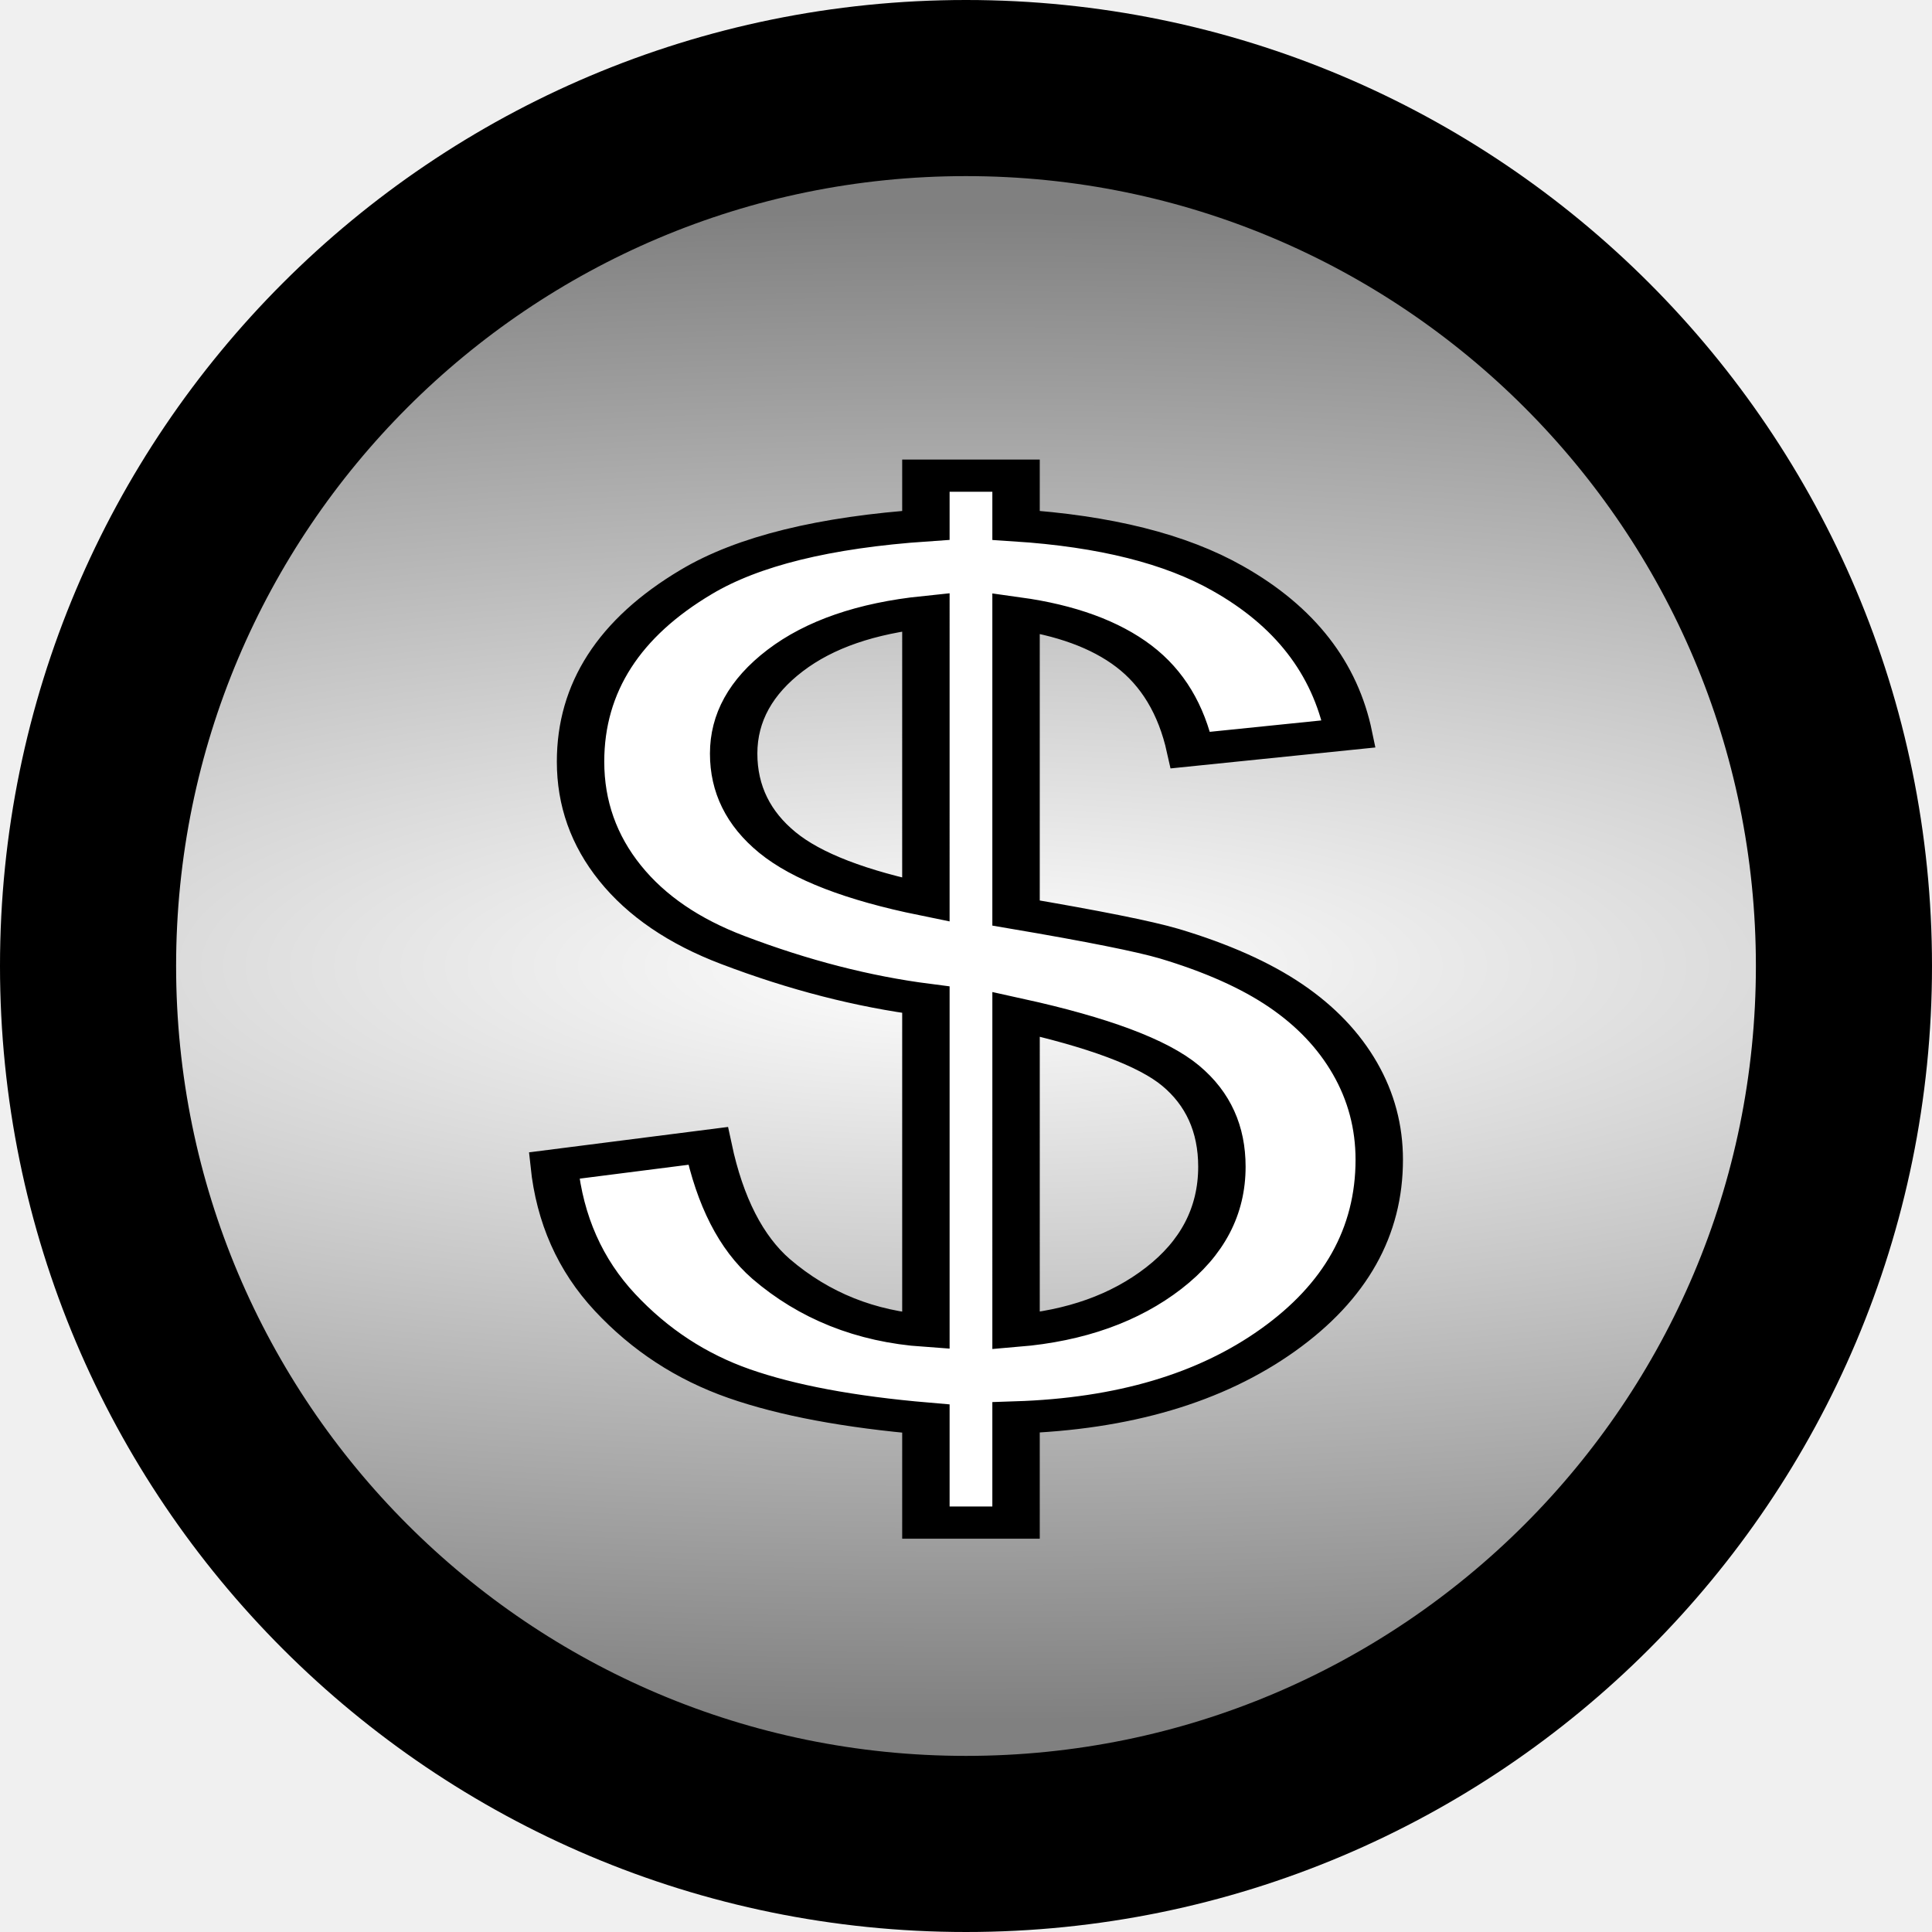
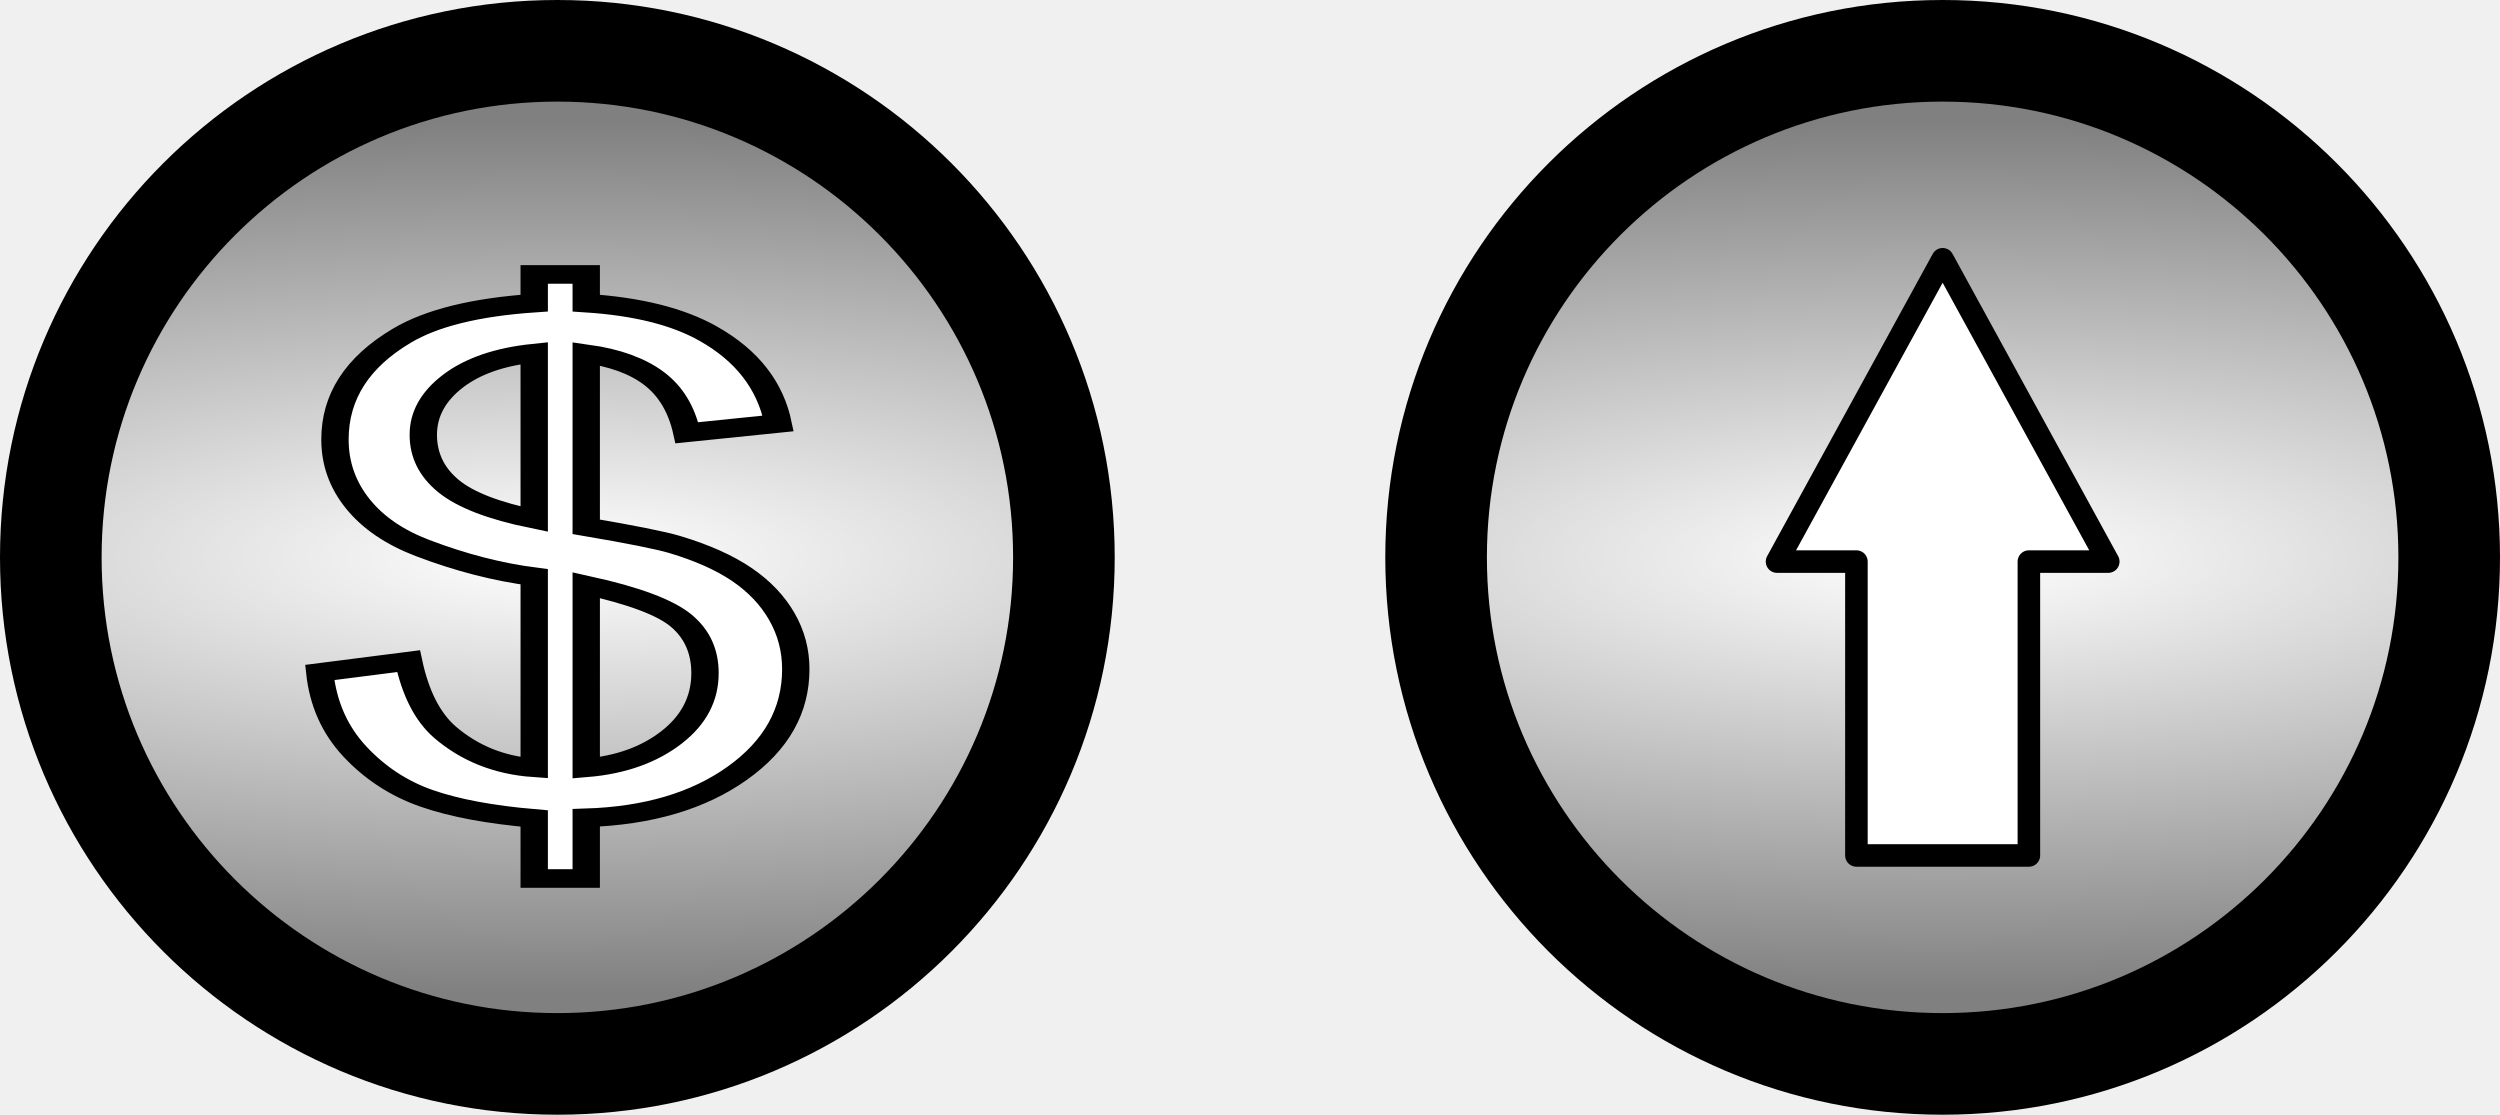
- <svg xmlns="http://www.w3.org/2000/svg" xmlns:xlink="http://www.w3.org/1999/xlink" version="1.1" viewBox="0 0 494.399 494.399" id="svg22" width="494.399" height="494.399">
+ <svg xmlns="http://www.w3.org/2000/svg" xmlns:xlink="http://www.w3.org/1999/xlink" version="1.1" viewBox="0 0 1108.805 494.399" id="svg22" width="1108.805" height="494.399">
  <defs id="defs26">
    <radialGradient xlink:href="#linearGradient4547" id="radialGradient4549" cx="62.479" cy="78.086" fx="62.479" fy="78.086" r="8.228" gradientUnits="userSpaceOnUse" gradientTransform="matrix(87.83834,0,0,23.48188,-5240.886,-1586.397)" />
    <linearGradient id="linearGradient4547">
      <stop style="stop-color:#ffffff;stop-opacity:1;" offset="0" id="stop4543" />
      <stop style="stop-color:#808080;stop-opacity:1" offset="1" id="stop4545" />
    </linearGradient>
+     <radialGradient xlink:href="#linearGradient4547" id="radialGradient3345" gradientUnits="userSpaceOnUse" gradientTransform="matrix(87.83834,0,0,23.48188,-4626.48,-1586.397)" cx="62.479" cy="78.086" fx="62.479" fy="78.086" r="8.228" />
  </defs>
  <circle style="opacity:1;fill:url(#radialGradient4549);fill-opacity:1;fill-rule:nonzero;stroke:#000000;stroke-width:45.066;stroke-linejoin:miter;stroke-miterlimit:4;stroke-dasharray:none;stroke-dashoffset:0;stroke-opacity:1" id="path4485" cx="247.199" cy="247.199" r="224.666" />
-   <g style="font-size:239.45px;font-family:Sans;letter-spacing:0;word-spacing:0;opacity:1;fill:#ffffff;fill-opacity:1;stroke:#000000;stroke-width:6.517;stroke-miterlimit:4;stroke-dasharray:none;stroke-opacity:1" id="g31-0" word-spacing="0" letter-spacing="0" font-size="239.45" transform="matrix(1.861703,0,0,1.264582,-187.4387,-236.9474)">
-     <path style="fill:#ffffff;fill-opacity:1;stroke:#000000;stroke-width:6.517;stroke-miterlimit:4;stroke-dasharray:none;stroke-opacity:1" id="path29-0" d="m 227.95,495.48 v -21.045 c -10.523,-1.325 -19.077,-3.683 -25.663,-7.074 -6.586,-3.391 -12.276,-8.866 -17.07,-16.427 -4.794,-7.561 -7.58,-16.797 -8.36,-27.709 l 21.162,-3.975 c 1.637,11.302 4.521,19.603 8.652,24.903 5.924,7.483 13.017,11.653 21.279,12.51 v -66.994 c -8.652,-1.637 -17.499,-4.988 -26.54,-10.055 -6.703,-3.741 -11.867,-8.925 -15.492,-15.55 -3.625,-6.625 -5.437,-14.147 -5.437,-22.565 -1e-5,-14.965 5.3,-27.086 15.901,-36.361 7.093,-6.235 17.615,-10.055 31.568,-11.458 v -10.055 h 12.393 v 10.055 c 12.237,1.169 21.941,4.755 29.112,10.756 9.197,7.639 14.731,18.122 16.602,31.451 l -21.747,3.274 c -1.247,-8.262 -3.839,-14.595 -7.775,-18.999 -3.936,-4.404 -9.334,-7.307 -16.193,-8.71 v 60.68 c 10.6,2.65 17.615,4.716 21.045,6.197 6.547,2.884 11.886,6.392 16.018,10.523 4.132,4.131 7.307,9.042 9.529,14.732 2.222,5.69 3.332,11.848 3.332,18.473 -1.3e-4,14.576 -4.638,26.735 -13.913,36.478 -9.275,9.743 -21.279,14.965 -36.011,15.667 v 21.279 z m 0,-184.26 c -8.184,1.247 -14.634,4.521 -19.35,9.821 -4.716,5.3 -7.074,11.575 -7.074,18.824 -4e-5,7.171 2.007,13.173 6.021,18.005 4.014,4.832 10.815,8.691 20.402,11.575 z m 12.393,145.45 c 8.184,-1.013 14.946,-4.56 20.285,-10.639 5.339,-6.079 8.009,-13.601 8.009,-22.565 -10e-5,-7.638 -1.89,-13.777 -5.67,-18.414 -3.78,-4.637 -11.322,-8.788 -22.623,-12.452 z" />
+   <g style="font-size:239.45px;font-family:Sans;letter-spacing:0;word-spacing:0;opacity:1;fill:#ffffff;fill-opacity:1;stroke:#000000;stroke-width:6.517;stroke-linejoin:miter;stroke-miterlimit:4;stroke-dasharray:none;stroke-opacity:1" id="g31-0" word-spacing="0" letter-spacing="0" font-size="239.45" transform="matrix(1.861703,0,0,1.264582,-187.4387,-236.9474)">
+     <path style="fill:#ffffff;fill-opacity:1;stroke:#000000;stroke-width:6.517;stroke-linejoin:miter;stroke-miterlimit:4;stroke-dasharray:none;stroke-opacity:1" id="path29-0" d="m 227.95,495.48 0,-21.045 c -10.523,-1.325 -19.077,-3.683 -25.663,-7.074 -6.586,-3.391 -12.276,-8.866 -17.07,-16.427 -4.794,-7.561 -7.58,-16.797 -8.36,-27.709 l 21.162,-3.975 c 1.637,11.302 4.521,19.603 8.652,24.903 5.924,7.483 13.017,11.653 21.279,12.51 l 0,-66.994 c -8.652,-1.637 -17.499,-4.988 -26.54,-10.055 -6.703,-3.741 -11.867,-8.925 -15.492,-15.55 -3.625,-6.625 -5.437,-14.147 -5.437,-22.565 -1e-5,-14.965 5.3,-27.086 15.901,-36.361 7.093,-6.235 17.615,-10.055 31.568,-11.458 l 0,-10.055 12.393,0 0,10.055 c 12.237,1.169 21.941,4.755 29.112,10.756 9.197,7.639 14.731,18.122 16.602,31.451 l -21.747,3.274 c -1.247,-8.262 -3.839,-14.595 -7.775,-18.999 -3.936,-4.404 -9.334,-7.307 -16.193,-8.71 l 0,60.68 c 10.6,2.65 17.615,4.716 21.045,6.197 6.547,2.884 11.886,6.392 16.018,10.523 4.132,4.131 7.307,9.042 9.529,14.732 2.222,5.69 3.332,11.848 3.332,18.473 -1.3e-4,14.576 -4.638,26.735 -13.913,36.478 -9.275,9.743 -21.279,14.965 -36.011,15.667 l 0,21.279 z m 0,-184.26 c -8.184,1.247 -14.634,4.521 -19.35,9.821 -4.716,5.3 -7.074,11.575 -7.074,18.824 -4e-5,7.171 2.007,13.173 6.021,18.005 4.014,4.832 10.815,8.691 20.402,11.575 z m 12.393,145.45 c 8.184,-1.013 14.946,-4.56 20.285,-10.639 5.339,-6.079 8.009,-13.601 8.009,-22.565 -10e-5,-7.638 -1.89,-13.777 -5.67,-18.414 -3.78,-4.637 -11.322,-8.788 -22.623,-12.452 z" />
  </g>
+   <circle r="224.666" cy="247.199" cx="861.606" id="circle3339" style="opacity:1;fill:url(#radialGradient3345);fill-opacity:1;fill-rule:nonzero;stroke:#000000;stroke-width:45.066;stroke-linejoin:miter;stroke-miterlimit:4;stroke-dasharray:none;stroke-dashoffset:0;stroke-opacity:1" />
+   <path style="fill:#ffffff;fill-opacity:1;fill-rule:evenodd;stroke:#000000;stroke-width:10;stroke-linecap:butt;stroke-linejoin:round;stroke-miterlimit:4;stroke-dasharray:none;stroke-opacity:1" d="m 823.358,379.407 0,-130.335 -35.206,0 73.454,-134.081 73.454,134.081 -35.206,0 0,130.335 -38.248,0 z" id="path4165" />
</svg>
